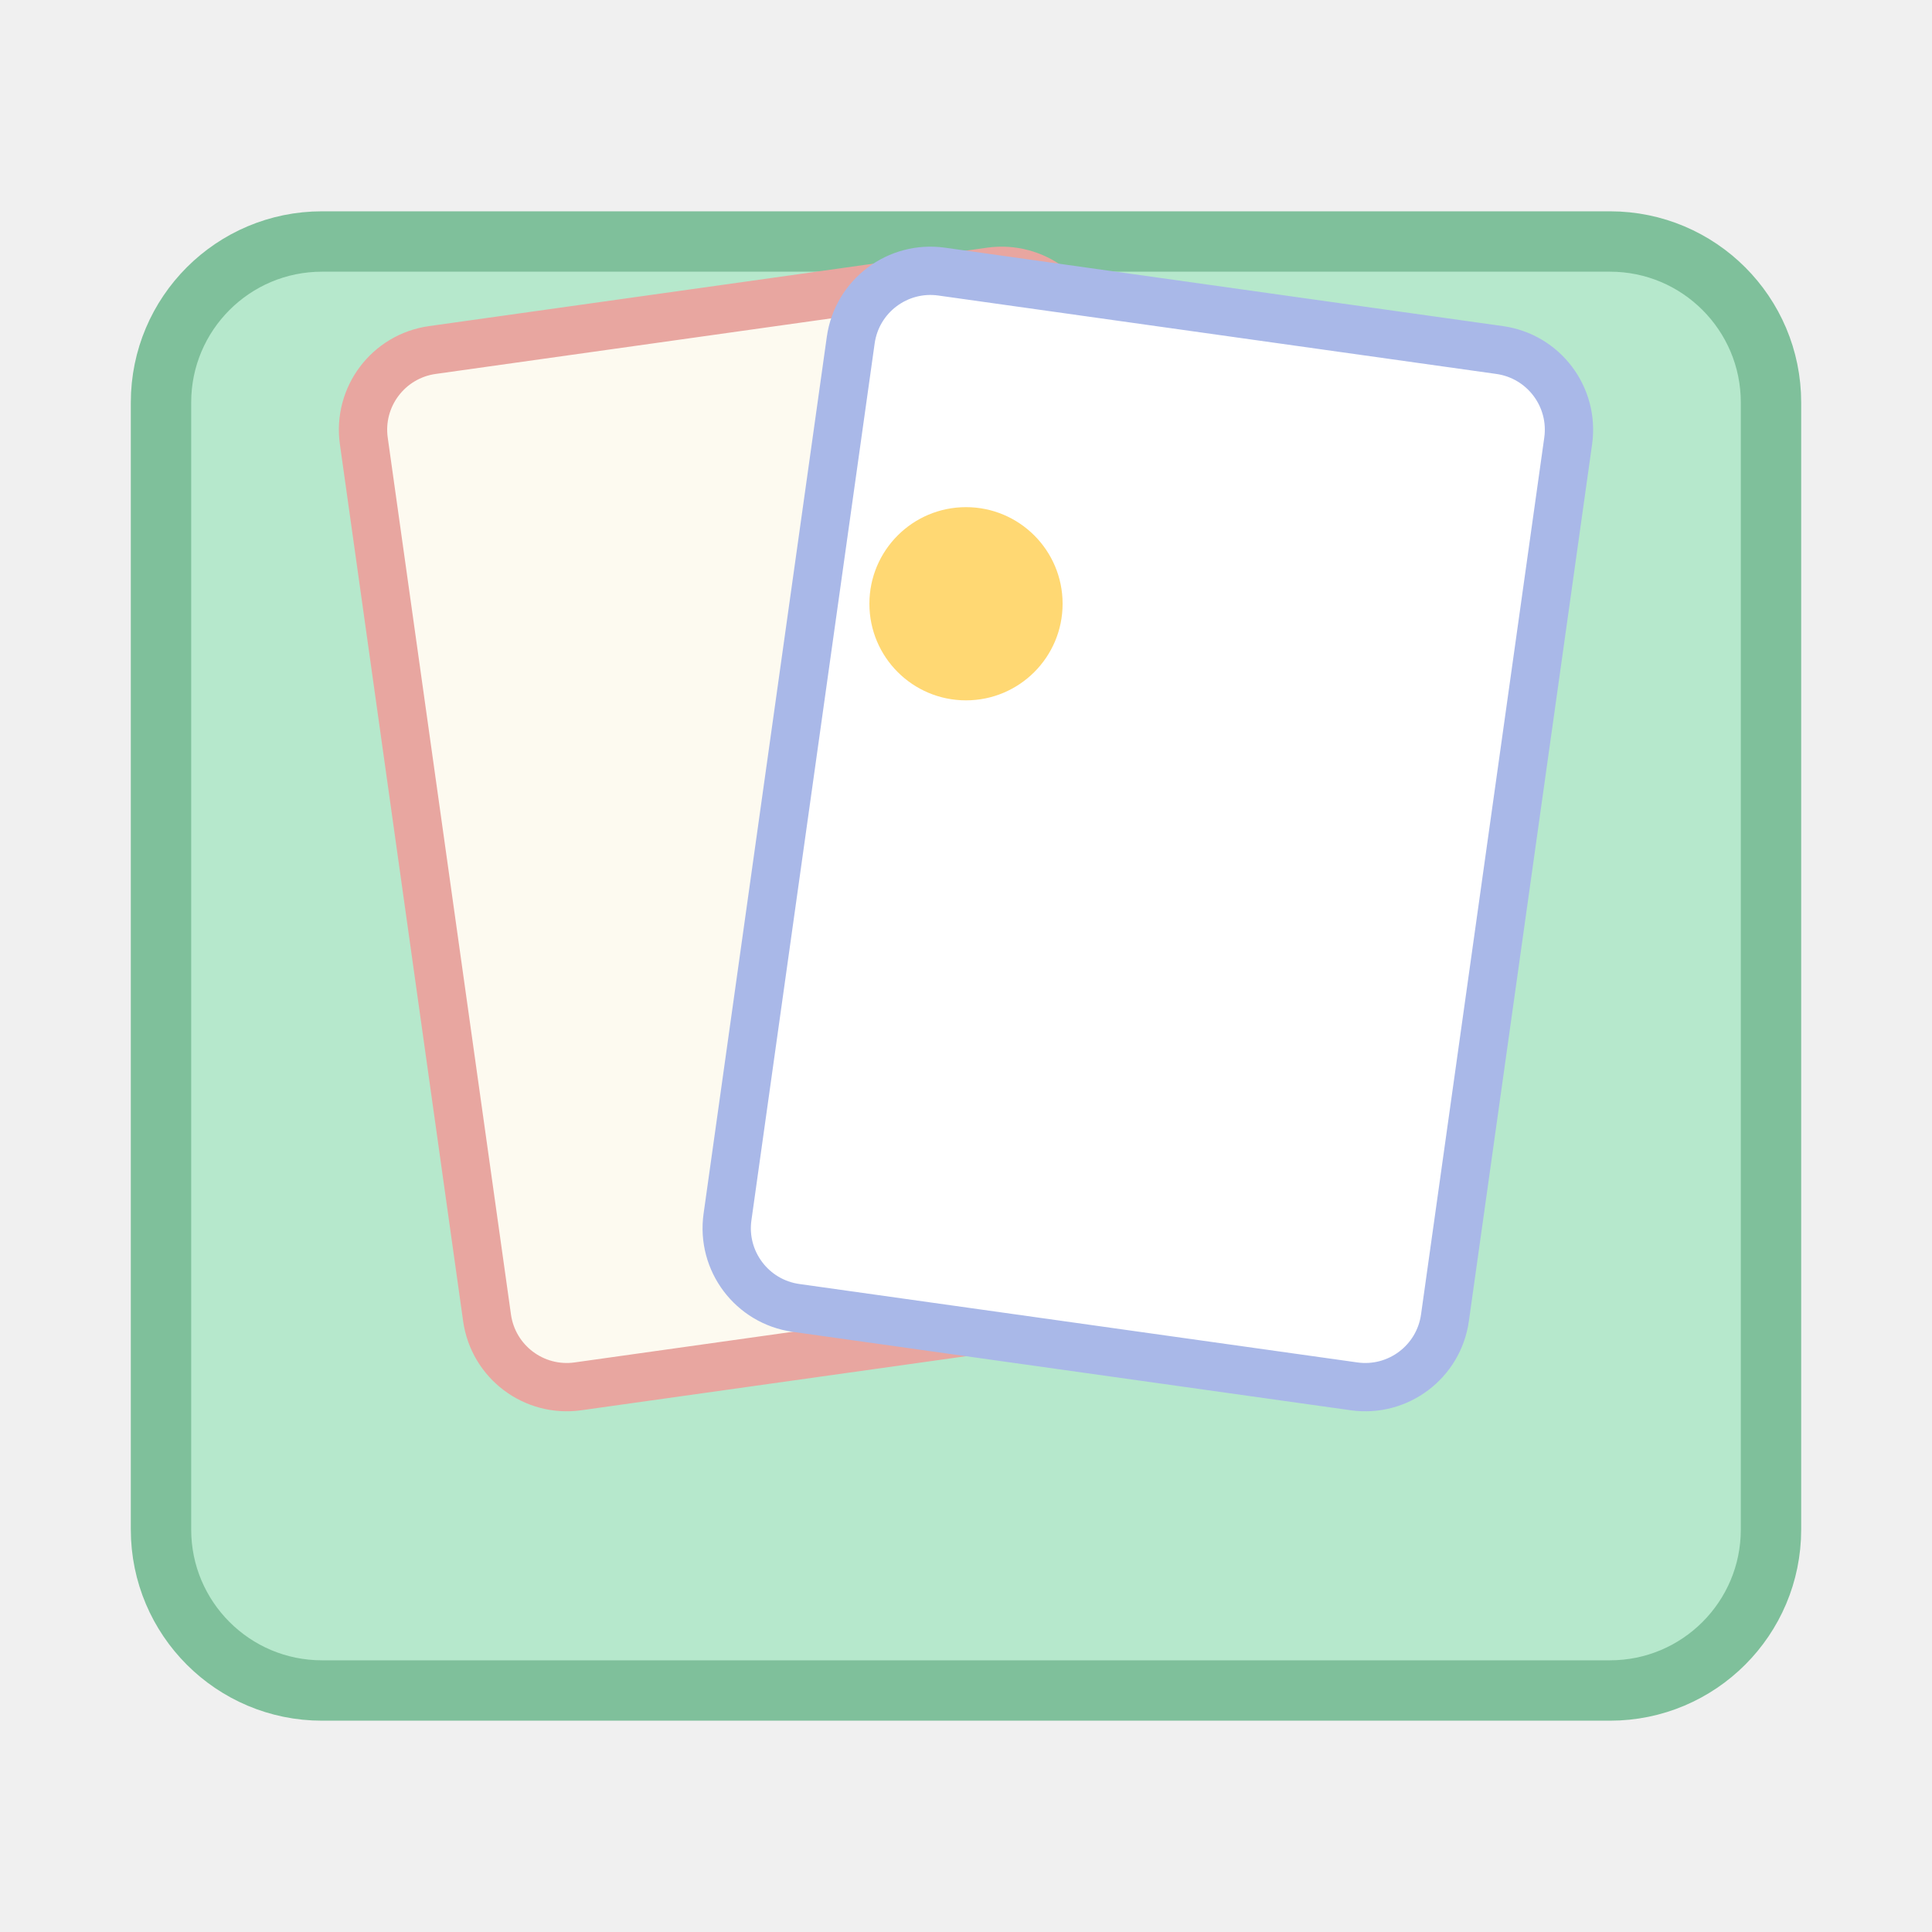
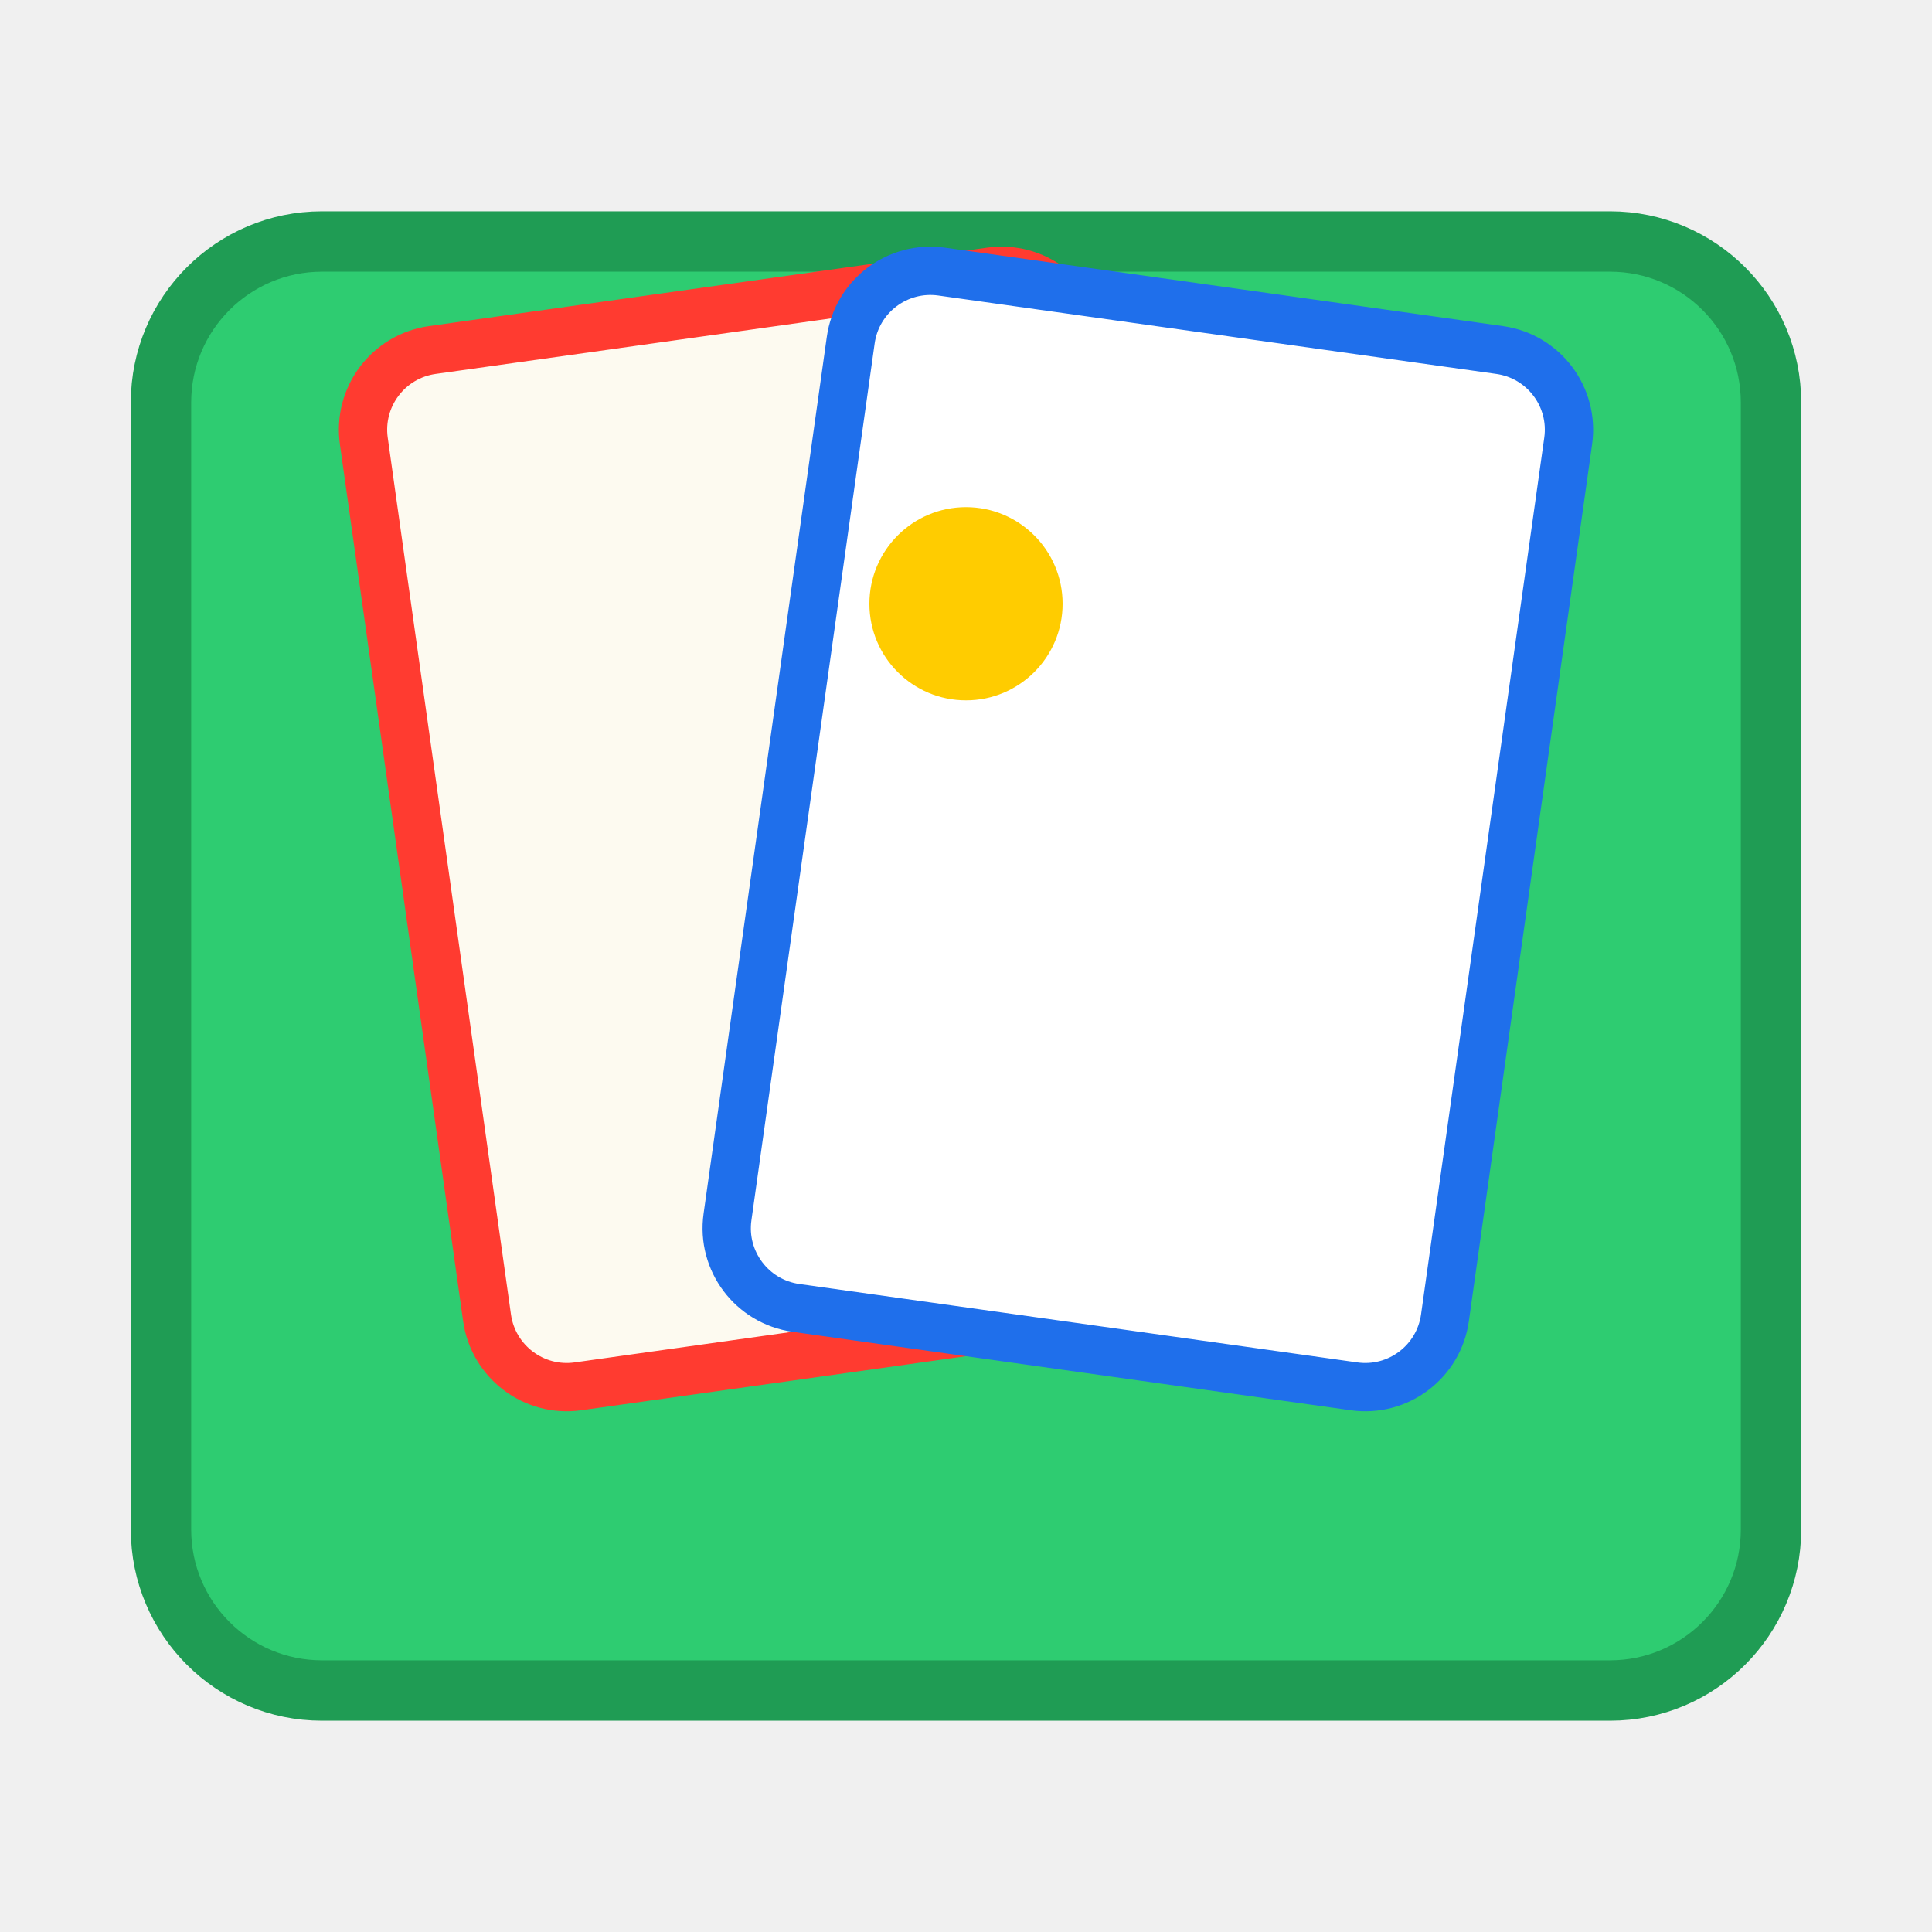
<svg xmlns="http://www.w3.org/2000/svg" viewBox="0 0 48 48">
-   <rect x="4" y="6" width="40" height="36" rx="4" fill="#b6e8cc" stroke="#7fc09b" stroke-width="1.5" />
+   <rect x="4" y="6" width="40" height="36" rx="4" fill="#2ecc71" stroke="#1f9c54" stroke-width="1.5" />
  <g transform="translate(24 24) rotate(-8)">
-     <rect x="-13" y="-17" width="18" height="26" rx="2" fill="#fdfaf0" stroke="#e8a6a0" stroke-width="1.2" />
+     <rect x="-13" y="-17" width="18" height="26" rx="2" fill="#fdfaf0" stroke="#ff3b30" stroke-width="1.2" />
  </g>
  <g transform="translate(24 24) rotate(8)">
-     <rect x="-5" y="-17" width="18" height="26" rx="2" fill="#fff" stroke="#a9b8e8" stroke-width="1.2" />
+     <rect x="-5" y="-17" width="18" height="26" rx="2" fill="#fff" stroke="#1f6feb" stroke-width="1.2" />
  </g>
-   <circle cx="24" cy="15" r="2.4" fill="#ffd873" />
+   <circle cx="24" cy="15" r="2.4" fill="#ffcc00" />
</svg>
